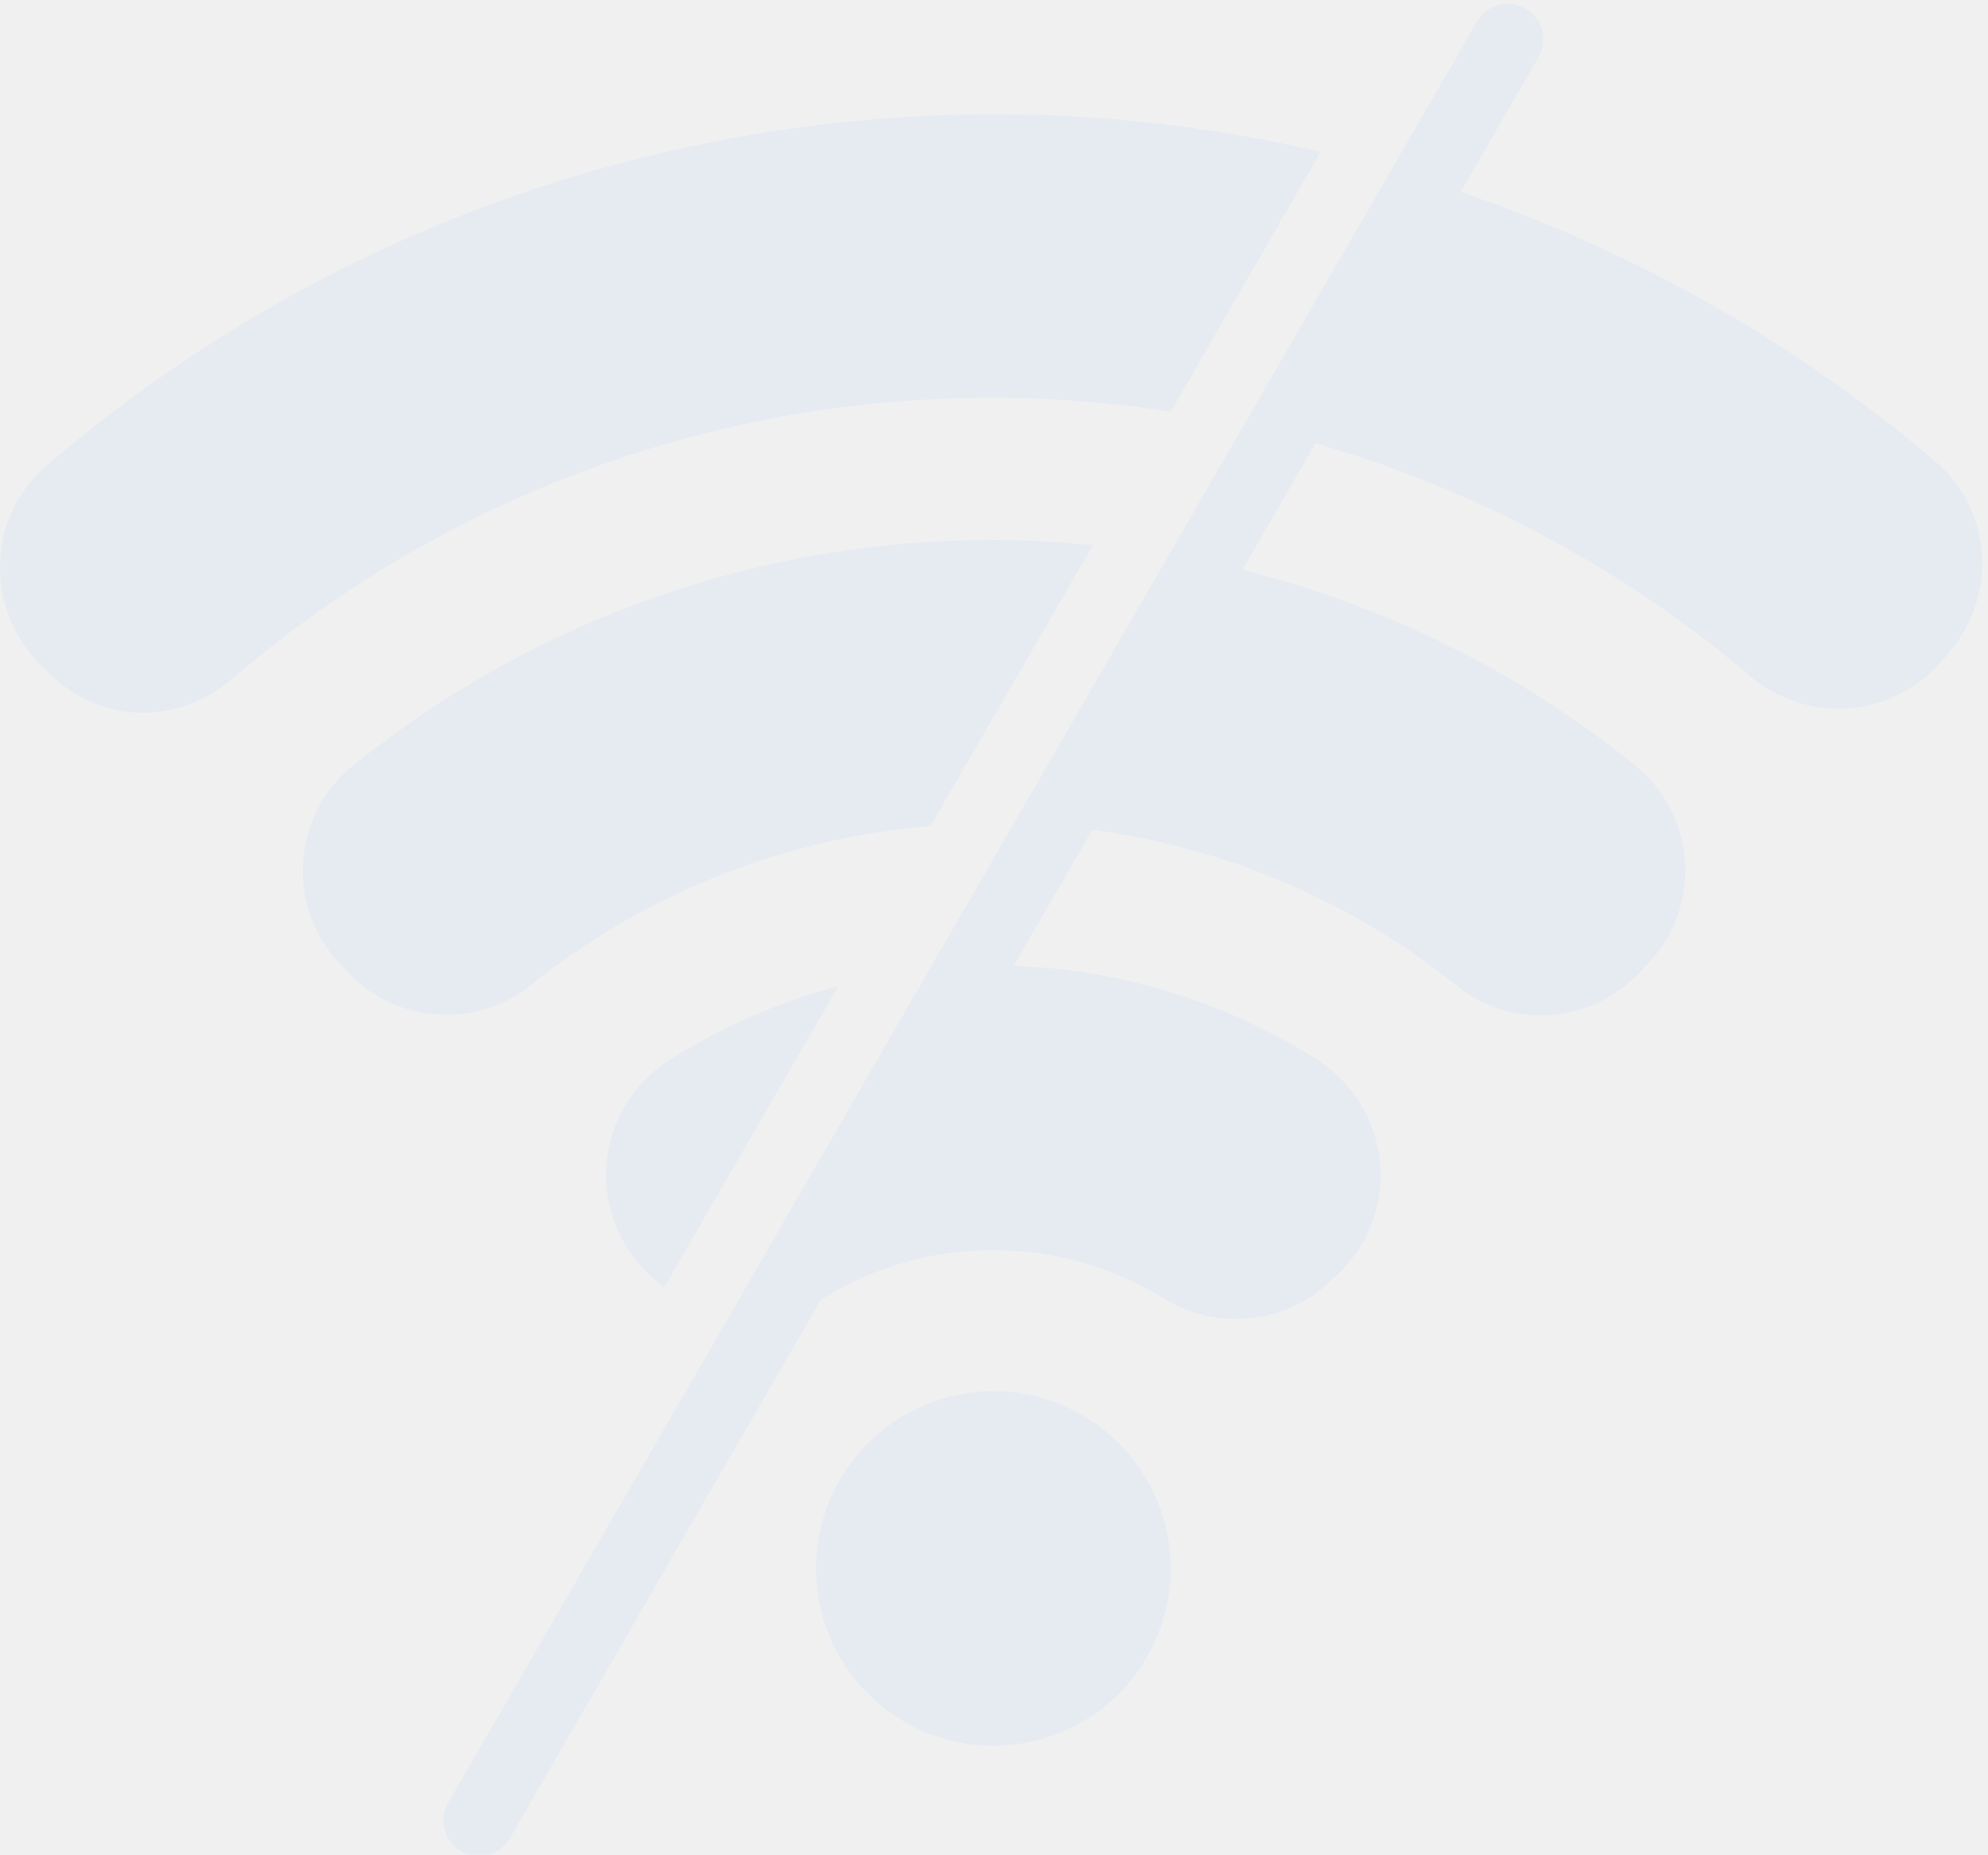
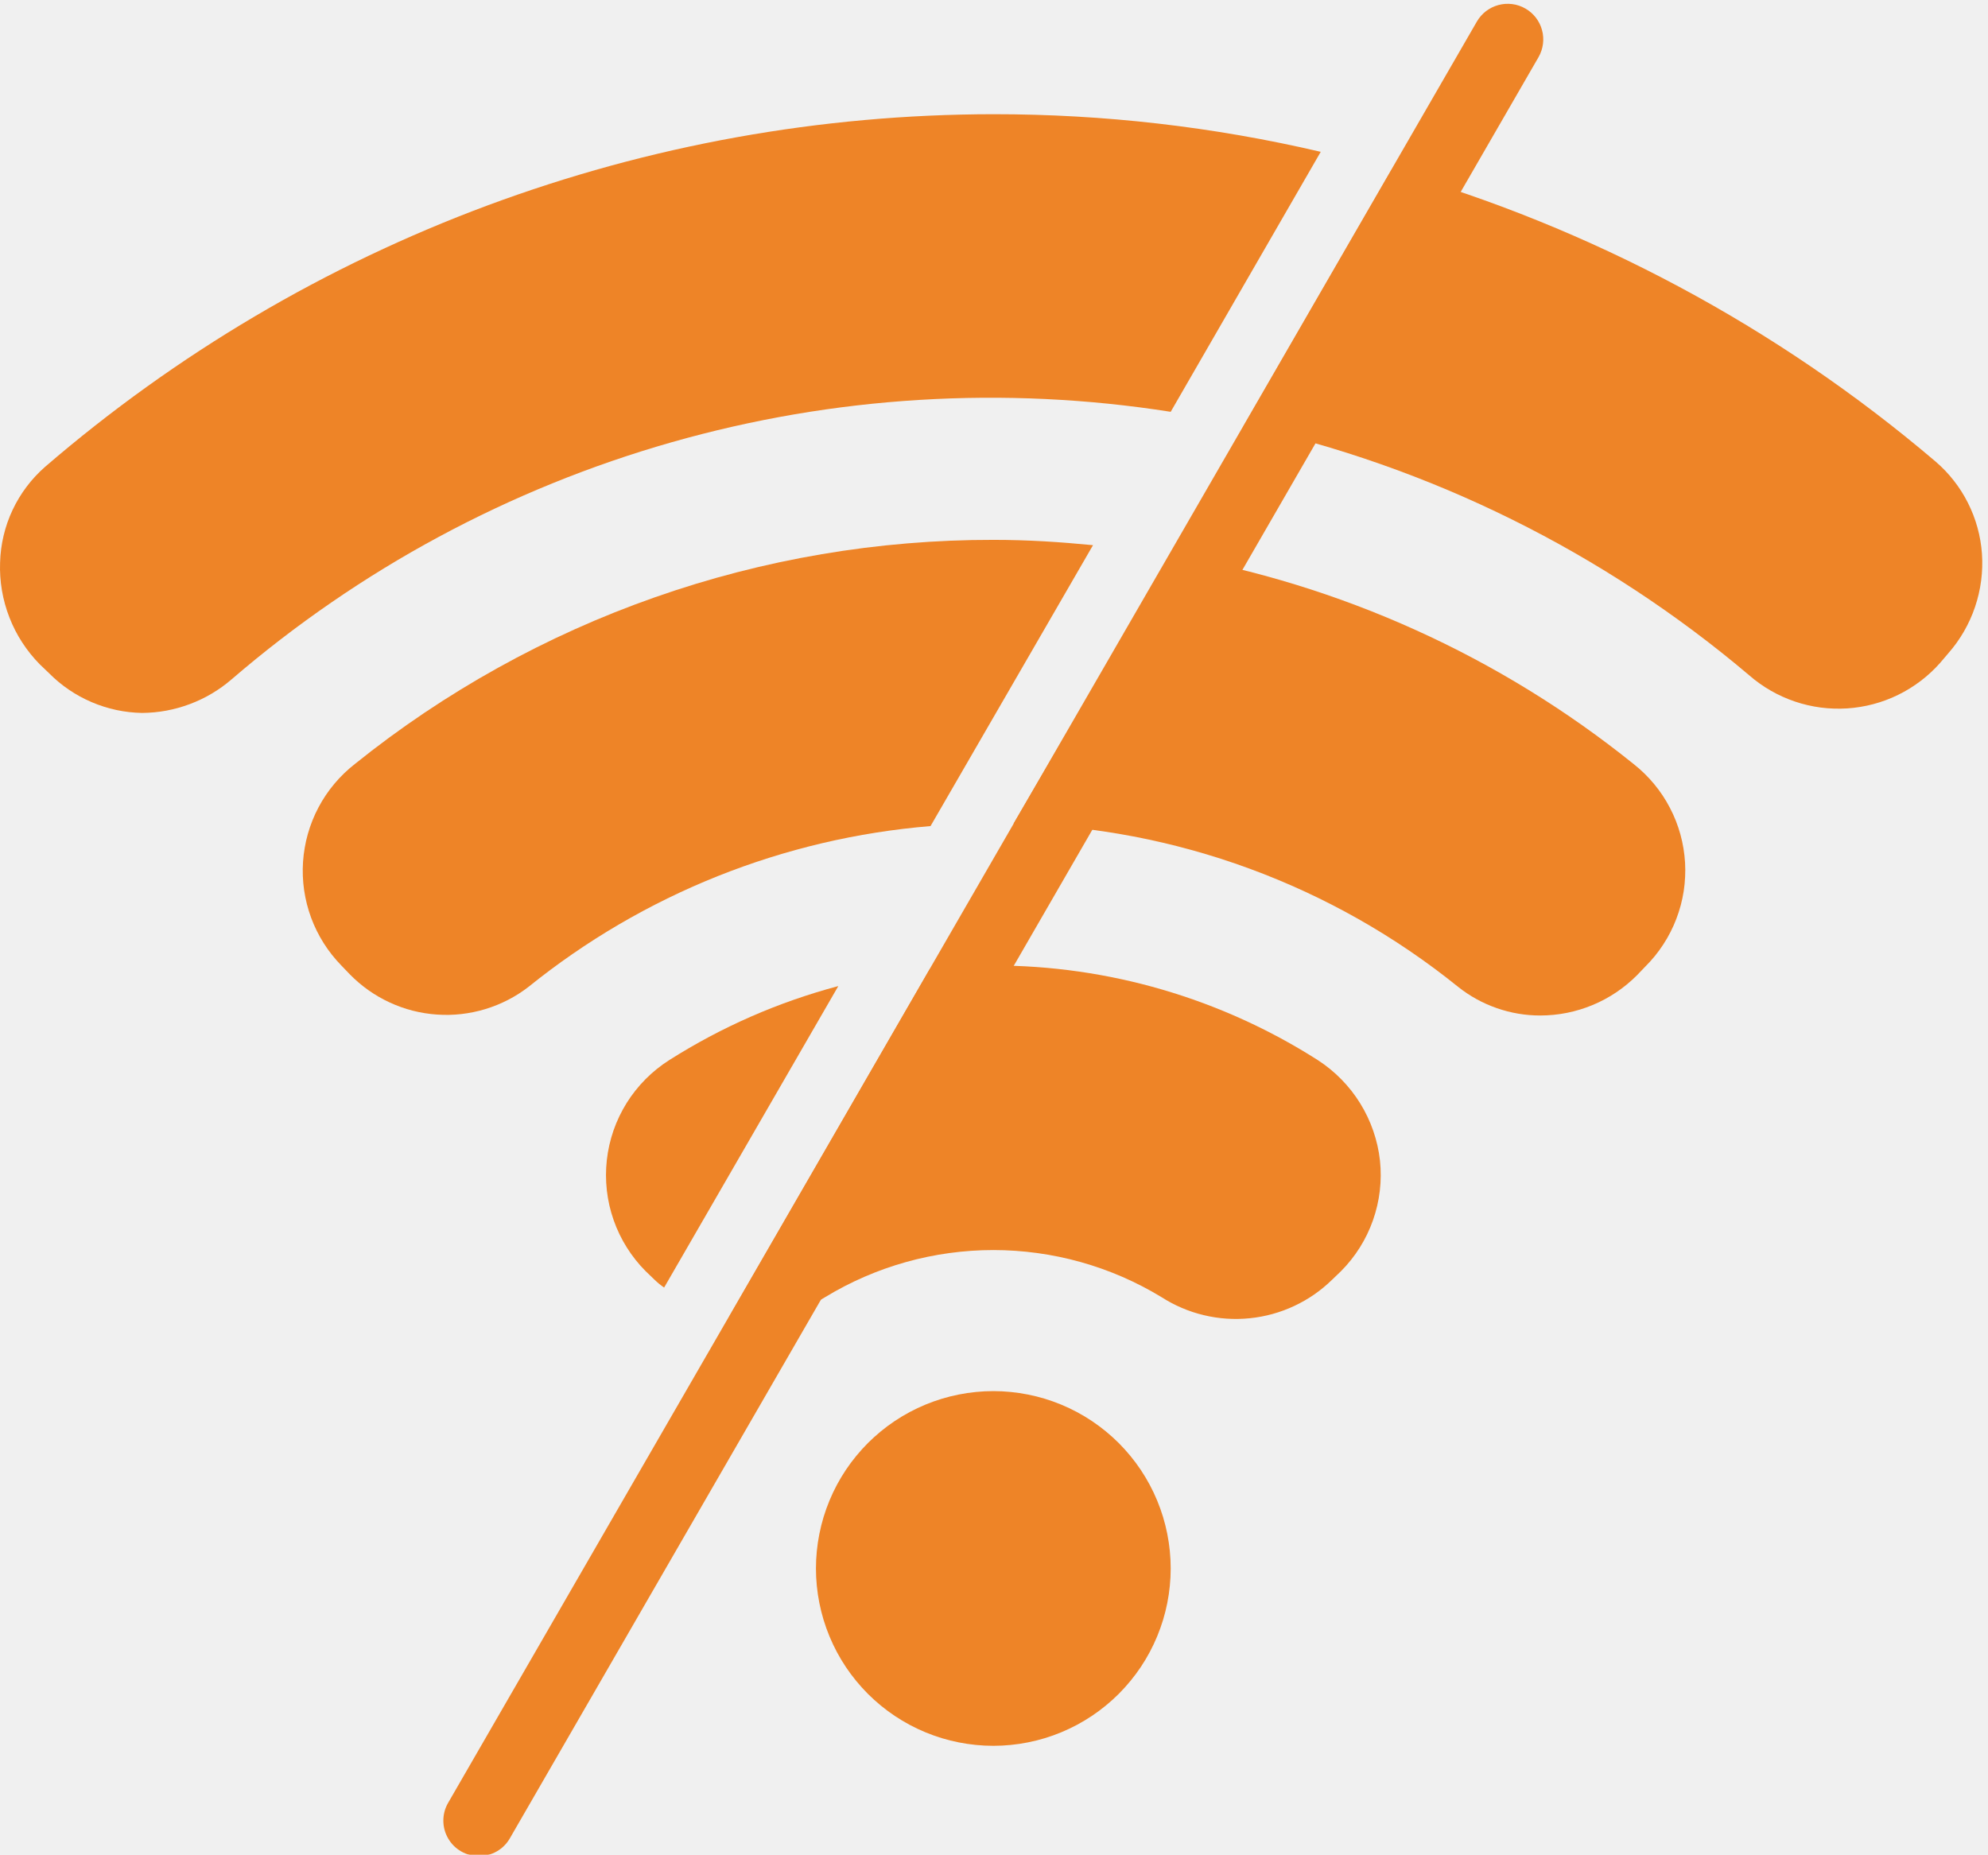
<svg xmlns="http://www.w3.org/2000/svg" width="254" height="237" viewBox="0 0 254 237" fill="none">
-   <mask id="mask0_284_8637" style="mask-type:luminance" maskUnits="userSpaceOnUse" x="55" y="0" width="143" height="237">
+   <mask id="mask0_603_27290" style="mask-type:luminance" maskUnits="userSpaceOnUse" x="55" y="0" width="143" height="237">
    <path d="M55.883 0H197.944V237H55.883V0Z" fill="white" />
  </mask>
-   <g mask="url(#mask0_284_8637)">
-     <path d="M61.195 237.176C60.384 237.179 59.629 236.979 58.923 236.575C58.22 236.171 57.665 235.619 57.258 234.916C56.851 234.213 56.648 233.458 56.645 232.647C56.645 231.836 56.848 231.078 57.252 230.375L188.689 2.766C188.837 2.507 189.01 2.266 189.207 2.041C189.402 1.816 189.62 1.613 189.855 1.431C190.092 1.249 190.345 1.092 190.613 0.959C190.878 0.826 191.159 0.722 191.446 0.645C191.735 0.564 192.028 0.518 192.324 0.497C192.623 0.478 192.919 0.487 193.215 0.524C193.511 0.561 193.801 0.629 194.084 0.725C194.368 0.82 194.636 0.944 194.895 1.092C195.154 1.24 195.398 1.412 195.623 1.609C195.848 1.807 196.051 2.023 196.233 2.257C196.415 2.494 196.572 2.747 196.705 3.015C196.838 3.28 196.942 3.558 197.019 3.848C197.1 4.134 197.149 4.427 197.167 4.726C197.189 5.025 197.18 5.321 197.14 5.617C197.103 5.913 197.035 6.203 196.939 6.487C196.844 6.77 196.723 7.039 196.576 7.297L65.138 234.91C64.941 235.255 64.697 235.57 64.417 235.85C64.133 236.134 63.819 236.374 63.473 236.572C63.125 236.772 62.761 236.92 62.373 237.025C61.987 237.127 61.596 237.176 61.195 237.176Z" fill="#E6EBF2" />
+   <g mask="url(#mask0_603_27290)">
+     <path d="M61.195 237.175C60.384 237.178 59.629 236.978 58.923 236.574C58.22 236.17 57.665 235.618 57.258 234.915C56.851 234.212 56.648 233.457 56.645 232.646C56.645 231.835 56.848 231.077 57.252 230.374L188.689 2.765C188.837 2.506 189.01 2.265 189.207 2.04C189.402 1.815 189.62 1.612 189.855 1.43C190.092 1.248 190.345 1.091 190.613 0.958C190.878 0.825 191.159 0.721 191.446 0.644C191.735 0.563 192.028 0.517 192.324 0.496C192.623 0.477 192.919 0.486 193.215 0.523C193.511 0.56 193.801 0.628 194.084 0.724C194.368 0.819 194.636 0.943 194.895 1.091C195.154 1.239 195.398 1.411 195.623 1.609C195.848 1.806 196.051 2.022 196.233 2.256C196.415 2.493 196.572 2.746 196.705 3.014C196.838 3.279 196.942 3.557 197.019 3.847C197.1 4.133 197.149 4.426 197.167 4.725C197.189 5.024 197.18 5.32 197.14 5.616C197.103 5.912 197.035 6.202 196.939 6.486C196.844 6.769 196.723 7.038 196.576 7.297L65.138 234.909C64.941 235.254 64.697 235.569 64.417 235.849C64.133 236.133 63.819 236.373 63.473 236.571C63.125 236.771 62.761 236.919 62.373 237.024C61.987 237.126 61.596 237.175 61.195 237.175Z" fill="#EE8427" />
  </g>
-   <path d="M149.576 200.418C149.576 201.161 149.539 201.901 149.465 202.638C149.394 203.378 149.283 204.112 149.139 204.839C148.994 205.567 148.815 206.285 148.599 206.997C148.383 207.706 148.134 208.403 147.85 209.091C147.566 209.775 147.249 210.447 146.9 211.101C146.549 211.754 146.17 212.393 145.757 213.009C145.343 213.626 144.903 214.221 144.431 214.794C143.959 215.368 143.463 215.916 142.939 216.444C142.412 216.968 141.863 217.464 141.289 217.936C140.716 218.407 140.121 218.848 139.504 219.261C138.888 219.671 138.25 220.054 137.596 220.405C136.943 220.753 136.27 221.071 135.586 221.355C134.902 221.638 134.202 221.888 133.493 222.104C132.781 222.32 132.062 222.498 131.335 222.643C130.607 222.788 129.873 222.899 129.133 222.97C128.397 223.044 127.657 223.081 126.914 223.081C126.171 223.081 125.431 223.044 124.694 222.97C123.954 222.899 123.22 222.788 122.493 222.643C121.765 222.498 121.047 222.32 120.335 222.104C119.626 221.888 118.926 221.638 118.241 221.355C117.557 221.071 116.885 220.753 116.231 220.405C115.578 220.054 114.94 219.671 114.323 219.261C113.706 218.848 113.111 218.407 112.538 217.936C111.965 217.464 111.416 216.968 110.889 216.444C110.365 215.916 109.868 215.368 109.397 214.794C108.925 214.221 108.484 213.626 108.071 213.009C107.658 212.393 107.279 211.754 106.927 211.101C106.579 210.447 106.261 209.775 105.978 209.091C105.694 208.403 105.444 207.706 105.228 206.997C105.013 206.285 104.834 205.567 104.689 204.839C104.544 204.112 104.433 203.378 104.362 202.638C104.288 201.901 104.251 201.161 104.251 200.418C104.251 199.675 104.288 198.936 104.362 198.196C104.433 197.459 104.544 196.725 104.689 195.998C104.834 195.27 105.013 194.552 105.228 193.839C105.444 193.13 105.694 192.431 105.978 191.746C106.261 191.062 106.579 190.39 106.927 189.736C107.279 189.083 107.658 188.444 108.071 187.828C108.484 187.211 108.925 186.616 109.397 186.043C109.868 185.469 110.365 184.921 110.889 184.393C111.416 183.869 111.965 183.373 112.538 182.901C113.111 182.43 113.706 181.989 114.323 181.576C114.94 181.162 115.578 180.783 116.231 180.432C116.885 180.083 117.557 179.766 118.241 179.482C118.926 179.199 119.626 178.949 120.335 178.733C121.047 178.517 121.765 178.339 122.493 178.194C123.22 178.049 123.954 177.938 124.694 177.867C125.431 177.793 126.171 177.756 126.914 177.756C127.657 177.756 128.397 177.793 129.133 177.867C129.873 177.938 130.607 178.049 131.335 178.194C132.062 178.339 132.781 178.517 133.493 178.733C134.202 178.949 134.902 179.199 135.586 179.482C136.27 179.766 136.943 180.083 137.596 180.432C138.25 180.783 138.888 181.162 139.504 181.576C140.121 181.989 140.716 182.43 141.289 182.901C141.863 183.373 142.412 183.869 142.939 184.393C143.463 184.921 143.959 185.469 144.431 186.043C144.903 186.616 145.343 187.211 145.757 187.828C146.17 188.444 146.549 189.083 146.9 189.736C147.249 190.39 147.566 191.062 147.85 191.746C148.134 192.431 148.383 193.13 148.599 193.839C148.815 194.552 148.994 195.27 149.139 195.998C149.283 196.725 149.394 197.459 149.465 198.196C149.539 198.936 149.576 199.675 149.576 200.418Z" fill="#E6EBF2" />
-   <path d="M149.577 52.623L168.746 19.401C154.987 16.189 141.043 14.589 126.914 14.595C121.411 14.601 115.917 14.848 110.436 15.341C104.954 15.834 99.504 16.568 94.087 17.545C88.67 18.522 83.306 19.737 77.997 21.189C72.691 22.644 67.457 24.331 62.296 26.248C57.138 28.166 52.076 30.311 47.106 32.679C42.136 35.047 37.284 37.63 32.545 40.43C27.807 43.229 23.201 46.235 18.728 49.444C14.258 52.654 9.935 56.054 5.767 59.646C4.892 60.413 4.102 61.261 3.403 62.189C2.703 63.117 2.105 64.11 1.608 65.161C1.112 66.215 0.73 67.307 0.462 68.441C0.193 69.573 0.042 70.719 0.011 71.885C-0.032 73.084 0.048 74.274 0.249 75.458C0.452 76.642 0.77 77.792 1.208 78.911C1.642 80.03 2.188 81.094 2.842 82.099C3.495 83.107 4.244 84.038 5.086 84.892L6.267 86.023C7.044 86.809 7.891 87.512 8.807 88.135C9.723 88.758 10.691 89.285 11.708 89.719C12.725 90.154 13.774 90.49 14.856 90.722C15.938 90.953 17.032 91.079 18.139 91.101C20.245 91.085 22.286 90.709 24.256 89.969C26.229 89.229 28.011 88.172 29.608 86.794C33.677 83.292 37.922 80.021 42.346 76.978C46.77 73.935 51.345 71.139 56.071 68.595C60.797 66.049 65.65 63.764 70.623 61.745C75.599 59.723 80.667 57.978 85.831 56.507C90.995 55.037 96.223 53.85 101.514 52.943C106.807 52.04 112.131 51.426 117.493 51.1C122.851 50.773 128.212 50.736 133.576 50.989C138.937 51.245 144.271 51.787 149.577 52.623Z" fill="#E6EBF2" />
-   <path d="M247.29 58.967C242.243 54.672 236.98 50.658 231.502 46.925C226.024 43.194 220.363 39.763 214.521 36.637C208.676 33.508 202.683 30.703 196.542 28.215C190.397 25.727 184.139 23.575 177.767 21.756L158.958 54.342C164.883 55.647 170.71 57.305 176.435 59.318C182.16 61.331 187.74 63.684 193.178 66.378C198.616 69.07 203.873 72.082 208.944 75.414C214.016 78.747 218.865 82.372 223.496 86.294C223.921 86.667 224.365 87.015 224.827 87.342C225.287 87.672 225.762 87.974 226.252 88.255C226.742 88.538 227.244 88.794 227.762 89.025C228.277 89.257 228.801 89.463 229.338 89.645C229.874 89.827 230.417 89.981 230.966 90.107C231.517 90.234 232.072 90.336 232.633 90.41C233.195 90.484 233.756 90.527 234.32 90.545C234.887 90.564 235.451 90.555 236.015 90.52C236.58 90.484 237.138 90.419 237.696 90.326C238.254 90.237 238.805 90.117 239.351 89.972C239.9 89.827 240.436 89.654 240.967 89.457C241.494 89.26 242.015 89.035 242.52 88.788C243.029 88.538 243.522 88.267 244.003 87.968C244.484 87.672 244.95 87.351 245.4 87.009C245.85 86.667 246.282 86.306 246.695 85.921C247.111 85.535 247.505 85.132 247.879 84.709L248.921 83.485C249.682 82.619 250.351 81.685 250.928 80.686C251.504 79.687 251.979 78.639 252.346 77.548C252.716 76.456 252.975 75.337 253.123 74.193C253.271 73.05 253.308 71.9 253.227 70.75C253.147 69.621 252.956 68.508 252.654 67.417C252.355 66.326 251.948 65.275 251.439 64.263C250.931 63.252 250.326 62.299 249.627 61.408C248.93 60.517 248.15 59.704 247.29 58.967Z" fill="#E6EBF2" />
-   <path d="M67.54 126.089C71.19 123.148 75.034 120.493 79.079 118.125C83.124 115.758 87.323 113.705 91.673 111.963C96.026 110.224 100.481 108.818 105.044 107.742C109.606 106.669 114.222 105.942 118.892 105.556L139.65 69.662C135.435 69.255 131.446 68.984 126.914 68.984C123.239 68.977 119.57 69.129 115.908 69.434C112.245 69.739 108.604 70.198 104.982 70.815C101.356 71.428 97.768 72.196 94.21 73.115C90.653 74.033 87.138 75.103 83.673 76.321C80.204 77.539 76.795 78.898 73.444 80.406C70.09 81.913 66.809 83.56 63.597 85.345C60.384 87.13 57.255 89.047 54.203 91.097C51.154 93.148 48.198 95.324 45.334 97.627C44.856 98 44.396 98.398 43.962 98.82C43.524 99.243 43.111 99.686 42.722 100.152C42.331 100.614 41.967 101.102 41.628 101.604C41.289 102.107 40.977 102.628 40.694 103.164C40.41 103.7 40.154 104.249 39.929 104.813C39.701 105.378 39.507 105.951 39.34 106.534C39.174 107.119 39.038 107.708 38.937 108.306C38.832 108.904 38.758 109.509 38.718 110.113C38.678 110.717 38.668 111.324 38.693 111.932C38.715 112.539 38.77 113.14 38.856 113.742C38.946 114.343 39.063 114.938 39.211 115.527C39.362 116.115 39.541 116.695 39.75 117.262C39.96 117.833 40.2 118.391 40.469 118.933C40.737 119.479 41.036 120.006 41.36 120.521C41.683 121.033 42.035 121.529 42.411 122.004C42.787 122.482 43.188 122.935 43.61 123.369L44.699 124.504C45.429 125.25 46.224 125.925 47.078 126.529C47.932 127.134 48.836 127.655 49.785 128.093C50.735 128.533 51.718 128.882 52.733 129.144C53.747 129.403 54.773 129.569 55.819 129.64C56.864 129.714 57.906 129.693 58.945 129.575C59.984 129.455 61.004 129.246 62.006 128.943C63.008 128.638 63.973 128.247 64.904 127.769C65.835 127.288 66.714 126.73 67.54 126.089Z" fill="#E6EBF2" />
-   <path d="M208.722 97.627C204.456 94.193 199.992 91.042 195.33 88.175C190.666 85.308 185.838 82.746 180.85 80.492C175.862 78.235 170.75 76.305 165.518 74.696C160.284 73.09 154.969 71.82 149.577 70.886L129.497 105.242C134.64 105.368 139.736 105.914 144.789 106.876C149.842 107.841 154.784 109.21 159.611 110.982C164.439 112.755 169.091 114.907 173.568 117.441C178.044 119.978 182.283 122.861 186.285 126.089C187.78 127.279 189.43 128.188 191.233 128.817C193.037 129.446 194.892 129.76 196.801 129.76C197.948 129.757 199.079 129.646 200.204 129.421C201.327 129.196 202.418 128.863 203.475 128.425C204.533 127.985 205.538 127.448 206.487 126.81C207.44 126.172 208.319 125.45 209.129 124.64L210.218 123.505C210.649 123.074 211.059 122.623 211.445 122.149C211.83 121.674 212.188 121.181 212.521 120.669C212.857 120.157 213.159 119.63 213.436 119.084C213.714 118.542 213.963 117.984 214.179 117.413C214.398 116.843 214.586 116.26 214.743 115.671C214.901 115.08 215.024 114.484 215.12 113.88C215.212 113.276 215.274 112.669 215.301 112.058C215.332 111.448 215.329 110.84 215.295 110.23C215.258 109.62 215.19 109.012 215.092 108.411C214.993 107.807 214.861 107.212 214.7 106.623C214.537 106.034 214.343 105.455 214.121 104.887C213.896 104.32 213.643 103.765 213.359 103.223C213.079 102.68 212.767 102.156 212.431 101.647C212.092 101.139 211.728 100.648 211.337 100.177C210.948 99.708 210.535 99.258 210.097 98.832C209.66 98.407 209.2 98.003 208.722 97.627Z" fill="#E6EBF2" />
-   <path d="M168.385 135.47C165.303 133.503 162.099 131.764 158.77 130.256C155.44 128.746 152.024 127.479 148.513 126.455C145.005 125.429 141.444 124.661 137.824 124.143C134.205 123.625 130.57 123.369 126.914 123.369C124.201 123.385 121.497 123.536 118.8 123.822L93.15 168.284C94.019 168.429 94.895 168.503 95.776 168.509C97.484 168.503 99.155 168.263 100.795 167.794C102.435 167.326 103.98 166.641 105.432 165.747C107.041 164.767 108.712 163.903 110.442 163.151C112.171 162.402 113.944 161.773 115.76 161.264C117.576 160.756 119.416 160.374 121.285 160.118C123.153 159.862 125.027 159.732 126.914 159.732C128.801 159.732 130.675 159.862 132.543 160.118C134.412 160.374 136.252 160.756 138.068 161.264C139.884 161.773 141.656 162.402 143.386 163.151C145.116 163.903 146.786 164.767 148.396 165.747C149.228 166.28 150.098 166.74 151.007 167.128C151.916 167.517 152.851 167.825 153.812 168.053C154.771 168.284 155.745 168.432 156.732 168.497C157.719 168.562 158.702 168.546 159.685 168.445C160.669 168.346 161.637 168.164 162.586 167.902C163.539 167.637 164.464 167.298 165.358 166.878C166.252 166.459 167.106 165.969 167.92 165.405C168.731 164.844 169.489 164.215 170.198 163.524L171.33 162.436C172.245 161.517 173.047 160.509 173.737 159.412C174.428 158.314 174.989 157.152 175.418 155.931C175.849 154.707 176.142 153.452 176.293 152.164C176.444 150.875 176.45 149.586 176.315 148.298C176.17 147 175.883 145.736 175.458 144.506C175.032 143.273 174.477 142.101 173.79 140.991C173.105 139.884 172.307 138.864 171.394 137.933C170.482 136.999 169.477 136.179 168.385 135.47Z" fill="#E6EBF2" />
-   <path d="M83.629 163.524C84.009 163.894 84.416 164.227 84.853 164.523L107.109 125.999C99.417 128.052 92.212 131.209 85.489 135.47C84.943 135.818 84.416 136.197 83.91 136.604C83.404 137.011 82.924 137.446 82.467 137.905C82.011 138.368 81.579 138.852 81.179 139.36C80.775 139.869 80.402 140.399 80.059 140.948C79.717 141.5 79.406 142.067 79.125 142.653C78.845 143.239 78.598 143.84 78.385 144.45C78.173 145.064 77.997 145.687 77.852 146.322C77.71 146.954 77.602 147.592 77.531 148.236C77.461 148.881 77.424 149.528 77.424 150.178C77.427 150.826 77.464 151.473 77.535 152.118C77.609 152.762 77.719 153.4 77.861 154.035C78.006 154.667 78.188 155.29 78.401 155.9C78.614 156.514 78.863 157.112 79.144 157.698C79.424 158.283 79.739 158.851 80.084 159.399C80.426 159.948 80.802 160.478 81.206 160.987C81.61 161.493 82.039 161.977 82.498 162.436L83.629 163.524Z" fill="#E6EBF2" />
+   <path d="M149.576 200.418C149.576 201.161 149.539 201.901 149.465 202.638C149.394 203.378 149.283 204.112 149.139 204.839C148.994 205.567 148.815 206.285 148.599 206.997C148.383 207.706 148.133 208.403 147.85 209.091C147.566 209.775 147.249 210.447 146.9 211.101C146.549 211.754 146.17 212.393 145.757 213.009C145.343 213.626 144.903 214.221 144.431 214.794C143.959 215.368 143.463 215.916 142.939 216.444C142.412 216.968 141.863 217.464 141.289 217.936C140.716 218.407 140.121 218.848 139.504 219.261C138.888 219.671 138.25 220.054 137.596 220.405C136.942 220.753 136.27 221.071 135.586 221.355C134.902 221.638 134.202 221.888 133.493 222.104C132.781 222.32 132.062 222.498 131.335 222.643C130.607 222.788 129.873 222.899 129.133 222.97C128.397 223.044 127.657 223.081 126.914 223.081C126.171 223.081 125.431 223.044 124.694 222.97C123.954 222.899 123.22 222.788 122.493 222.643C121.765 222.498 121.047 222.32 120.335 222.104C119.626 221.888 118.926 221.638 118.241 221.355C117.557 221.071 116.885 220.753 116.231 220.405C115.578 220.054 114.94 219.671 114.323 219.261C113.706 218.848 113.111 218.407 112.538 217.936C111.965 217.464 111.416 216.968 110.889 216.444C110.365 215.916 109.868 215.368 109.397 214.794C108.925 214.221 108.484 213.626 108.071 213.009C107.658 212.393 107.279 211.754 106.927 211.101C106.579 210.447 106.261 209.775 105.978 209.091C105.694 208.403 105.444 207.706 105.228 206.997C105.013 206.285 104.834 205.567 104.689 204.839C104.544 204.112 104.433 203.378 104.362 202.638C104.288 201.901 104.251 201.161 104.251 200.418C104.251 199.675 104.288 198.936 104.362 198.196C104.433 197.459 104.544 196.725 104.689 195.998C104.834 195.27 105.013 194.552 105.228 193.839C105.444 193.13 105.694 192.431 105.978 191.746C106.261 191.062 106.579 190.39 106.927 189.736C107.279 189.083 107.658 188.444 108.071 187.828C108.484 187.211 108.925 186.616 109.397 186.043C109.868 185.469 110.365 184.921 110.889 184.393C111.416 183.869 111.965 183.373 112.538 182.901C113.111 182.43 113.706 181.989 114.323 181.576C114.94 181.162 115.578 180.783 116.231 180.432C116.885 180.083 117.557 179.766 118.241 179.482C118.926 179.199 119.626 178.949 120.335 178.733C121.047 178.517 121.765 178.339 122.493 178.194C123.22 178.049 123.954 177.938 124.694 177.867C125.431 177.793 126.171 177.756 126.914 177.756C127.657 177.756 128.397 177.793 129.133 177.867C129.873 177.938 130.607 178.049 131.335 178.194C132.062 178.339 132.781 178.517 133.493 178.733C134.202 178.949 134.902 179.199 135.586 179.482C136.27 179.766 136.942 180.083 137.596 180.432C138.25 180.783 138.888 181.162 139.504 181.576C140.121 181.989 140.716 182.43 141.289 182.901C141.863 183.373 142.412 183.869 142.939 184.393C143.463 184.921 143.959 185.469 144.431 186.043C144.903 186.616 145.343 187.211 145.757 187.828C146.17 188.444 146.549 189.083 146.9 189.736C147.249 190.39 147.566 191.062 147.85 191.746C148.133 192.431 148.383 193.13 148.599 193.839C148.815 194.552 148.994 195.27 149.139 195.998C149.283 196.725 149.394 197.459 149.465 198.196C149.539 198.936 149.576 199.675 149.576 200.418Z" fill="#EE8427" />
+   <path d="M149.576 52.622L168.746 19.4C154.987 16.188 141.043 14.588 126.914 14.594C121.411 14.6 115.917 14.847 110.436 15.34C104.954 15.833 99.504 16.567 94.087 17.544C88.67 18.521 83.306 19.736 77.997 21.188C72.691 22.643 67.457 24.33 62.296 26.247C57.138 28.165 52.076 30.311 47.106 32.678C42.136 35.046 37.284 37.629 32.545 40.429C27.807 43.228 23.201 46.234 18.728 49.443C14.258 52.653 9.935 56.053 5.767 59.645C4.892 60.412 4.102 61.26 3.403 62.188C2.703 63.116 2.105 64.109 1.608 65.16C1.112 66.214 0.73 67.306 0.461 68.44C0.193 69.572 0.042 70.719 0.011 71.884C-0.032 73.083 0.048 74.273 0.249 75.457C0.452 76.641 0.77 77.791 1.208 78.91C1.642 80.029 2.188 81.093 2.841 82.097C3.495 83.106 4.244 84.037 5.086 84.891L6.267 86.022C7.043 86.808 7.891 87.511 8.807 88.134C9.723 88.757 10.691 89.284 11.708 89.719C12.725 90.153 13.774 90.489 14.856 90.721C15.938 90.952 17.032 91.078 18.139 91.1C20.245 91.084 22.285 90.708 24.256 89.968C26.229 89.228 28.011 88.171 29.607 86.793C33.677 83.291 37.922 80.02 42.346 76.977C46.77 73.934 51.345 71.138 56.071 68.594C60.797 66.048 65.65 63.763 70.623 61.744C75.599 59.722 80.667 57.977 85.831 56.506C90.995 55.036 96.223 53.849 101.514 52.942C106.807 52.039 112.131 51.425 117.492 51.099C122.851 50.772 128.212 50.735 133.576 50.988C138.937 51.244 144.271 51.786 149.576 52.622Z" fill="#EE8427" />
+   <path d="M247.29 58.967C242.243 54.672 236.98 50.658 231.502 46.925C226.024 43.194 220.363 39.763 214.521 36.637C208.676 33.508 202.683 30.703 196.542 28.215C190.397 25.727 184.139 23.575 177.767 21.756L158.958 54.342C164.883 55.647 170.71 57.305 176.435 59.318C182.16 61.331 187.74 63.684 193.178 66.378C198.616 69.07 203.873 72.082 208.944 75.414C214.016 78.747 218.865 82.372 223.496 86.294C223.921 86.667 224.365 87.015 224.827 87.342C225.287 87.672 225.762 87.974 226.252 88.255C226.742 88.538 227.244 88.794 227.762 89.025C228.277 89.257 228.801 89.463 229.338 89.645C229.874 89.827 230.417 89.981 230.966 90.107C231.517 90.234 232.072 90.336 232.633 90.41C233.195 90.484 233.756 90.527 234.32 90.545C234.887 90.564 235.451 90.555 236.015 90.52C236.58 90.484 237.138 90.419 237.696 90.326C238.254 90.237 238.805 90.117 239.351 89.972C239.9 89.827 240.436 89.654 240.967 89.457C241.494 89.26 242.015 89.035 242.52 88.788C243.029 88.538 243.522 88.267 244.003 87.968C244.484 87.672 244.95 87.351 245.4 87.009C245.85 86.667 246.282 86.306 246.695 85.921C247.111 85.535 247.505 85.132 247.879 84.709L248.921 83.485C249.682 82.619 250.351 81.685 250.928 80.686C251.504 79.687 251.979 78.639 252.346 77.548C252.716 76.456 252.975 75.337 253.123 74.193C253.271 73.05 253.308 71.9 253.227 70.75C253.147 69.621 252.956 68.508 252.654 67.417C252.355 66.326 251.948 65.275 251.439 64.263C250.931 63.252 250.326 62.299 249.627 61.408C248.93 60.517 248.15 59.704 247.29 58.967Z" fill="#EE8427" />
+   <path d="M67.54 126.09C71.19 123.148 75.034 120.494 79.079 118.126C83.124 115.759 87.323 113.705 91.673 111.964C96.026 110.225 100.481 108.819 105.044 107.743C109.606 106.67 114.222 105.943 118.892 105.557L139.65 69.663C135.435 69.256 131.446 68.985 126.914 68.985C123.239 68.978 119.57 69.129 115.908 69.435C112.245 69.74 108.604 70.199 104.982 70.816C101.356 71.429 97.768 72.197 94.21 73.116C90.653 74.034 87.138 75.104 83.673 76.322C80.204 77.54 76.795 78.899 73.444 80.407C70.09 81.914 66.809 83.561 63.597 85.346C60.384 87.131 57.255 89.048 54.203 91.098C51.154 93.148 48.198 95.325 45.334 97.628C44.856 98.001 44.396 98.399 43.962 98.821C43.524 99.243 43.111 99.687 42.722 100.153C42.331 100.615 41.967 101.102 41.628 101.605C41.289 102.108 40.977 102.629 40.694 103.165C40.41 103.701 40.154 104.25 39.929 104.814C39.701 105.379 39.507 105.952 39.34 106.535C39.174 107.12 39.038 107.709 38.937 108.307C38.832 108.905 38.758 109.51 38.718 110.114C38.678 110.718 38.668 111.325 38.693 111.933C38.715 112.54 38.77 113.141 38.856 113.742C38.946 114.344 39.063 114.939 39.211 115.528C39.362 116.116 39.541 116.696 39.75 117.263C39.96 117.834 40.2 118.392 40.469 118.934C40.737 119.48 41.036 120.007 41.36 120.522C41.683 121.034 42.035 121.53 42.411 122.005C42.787 122.483 43.188 122.936 43.61 123.37L44.699 124.505C45.429 125.251 46.224 125.926 47.078 126.53C47.932 127.135 48.836 127.656 49.785 128.094C50.735 128.534 51.718 128.883 52.733 129.145C53.747 129.404 54.773 129.57 55.819 129.641C56.864 129.715 57.906 129.694 58.945 129.576C59.984 129.456 61.004 129.247 62.006 128.944C63.008 128.639 63.973 128.248 64.904 127.77C65.835 127.289 66.714 126.731 67.54 126.09Z" fill="#EE8427" />
+   <path d="M208.722 97.628C204.456 94.194 199.992 91.043 195.33 88.176C190.666 85.309 185.838 82.747 180.85 80.493C175.862 78.236 170.75 76.306 165.518 74.697C160.284 73.091 154.969 71.821 149.577 70.887L129.497 105.243C134.64 105.369 139.736 105.915 144.789 106.877C149.842 107.842 154.784 109.211 159.611 110.983C164.439 112.756 169.091 114.908 173.568 117.442C178.044 119.979 182.283 122.862 186.285 126.09C187.78 127.28 189.43 128.189 191.233 128.818C193.037 129.447 194.892 129.761 196.801 129.761C197.948 129.758 199.079 129.647 200.204 129.422C201.327 129.197 202.418 128.864 203.475 128.426C204.533 127.986 205.538 127.449 206.487 126.811C207.44 126.173 208.319 125.451 209.129 124.641L210.218 123.506C210.649 123.075 211.059 122.624 211.445 122.15C211.83 121.675 212.188 121.182 212.521 120.67C212.857 120.158 213.159 119.631 213.436 119.085C213.714 118.543 213.963 117.985 214.179 117.414C214.398 116.844 214.586 116.261 214.743 115.672C214.901 115.08 215.024 114.485 215.12 113.881C215.212 113.277 215.274 112.67 215.301 112.059C215.332 111.449 215.329 110.841 215.295 110.231C215.258 109.621 215.19 109.013 215.092 108.412C214.993 107.808 214.861 107.213 214.7 106.624C214.537 106.035 214.343 105.456 214.121 104.888C213.896 104.321 213.643 103.766 213.359 103.224C213.079 102.681 212.767 102.157 212.431 101.648C212.092 101.139 211.728 100.649 211.337 100.178C210.948 99.709 210.535 99.259 210.097 98.834C209.66 98.408 209.2 98.004 208.722 97.628Z" fill="#EE8427" />
+   <path d="M168.385 135.47C165.302 133.503 162.099 131.764 158.77 130.256C155.44 128.746 152.024 127.479 148.513 126.455C145.004 125.429 141.444 124.661 137.824 124.143C134.205 123.625 130.57 123.369 126.914 123.369C124.201 123.385 121.497 123.536 118.8 123.822L93.15 168.284C94.019 168.429 94.895 168.503 95.776 168.509C97.484 168.503 99.155 168.263 100.795 167.794C102.435 167.326 103.98 166.641 105.432 165.747C107.041 164.767 108.712 163.903 110.442 163.151C112.171 162.402 113.944 161.773 115.76 161.264C117.576 160.756 119.416 160.374 121.284 160.118C123.153 159.862 125.027 159.732 126.914 159.732C128.801 159.732 130.675 159.862 132.543 160.118C134.412 160.374 136.252 160.756 138.068 161.264C139.884 161.773 141.656 162.402 143.386 163.151C145.115 163.903 146.786 164.767 148.396 165.747C149.228 166.28 150.097 166.74 151.007 167.128C151.916 167.517 152.851 167.825 153.812 168.053C154.771 168.284 155.745 168.432 156.732 168.497C157.718 168.562 158.702 168.546 159.685 168.445C160.669 168.346 161.637 168.164 162.586 167.902C163.539 167.637 164.464 167.298 165.358 166.878C166.252 166.459 167.106 165.969 167.92 165.405C168.731 164.844 169.489 164.215 170.198 163.524L171.33 162.436C172.245 161.517 173.047 160.509 173.737 159.412C174.428 158.314 174.989 157.152 175.418 155.931C175.849 154.707 176.142 153.452 176.293 152.164C176.444 150.875 176.45 149.586 176.315 148.298C176.17 147 175.883 145.736 175.458 144.506C175.032 143.273 174.477 142.101 173.79 140.991C173.105 139.884 172.307 138.864 171.394 137.933C170.482 136.999 169.477 136.179 168.385 135.47Z" fill="#EE8427" />
+   <path d="M83.629 163.525C84.009 163.895 84.416 164.228 84.853 164.524L107.109 126C99.417 128.053 92.212 131.21 85.489 135.471C84.943 135.819 84.416 136.198 83.91 136.605C83.404 137.012 82.924 137.447 82.467 137.906C82.011 138.369 81.579 138.853 81.179 139.361C80.775 139.87 80.402 140.4 80.059 140.949C79.717 141.501 79.406 142.068 79.125 142.654C78.845 143.24 78.598 143.841 78.385 144.451C78.173 145.065 77.997 145.688 77.852 146.323C77.71 146.955 77.602 147.593 77.531 148.237C77.461 148.881 77.424 149.529 77.424 150.179C77.427 150.827 77.464 151.474 77.535 152.119C77.609 152.763 77.719 153.401 77.861 154.036C78.006 154.668 78.188 155.291 78.401 155.901C78.614 156.515 78.863 157.113 79.144 157.699C79.424 158.284 79.739 158.852 80.084 159.4C80.426 159.949 80.802 160.479 81.206 160.988C81.61 161.494 82.039 161.978 82.498 162.437L83.629 163.525Z" fill="#EE8427" />
</svg>
